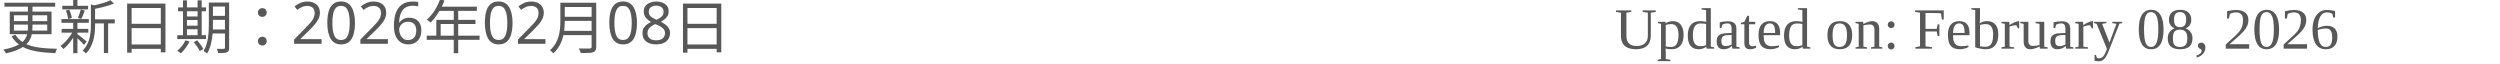
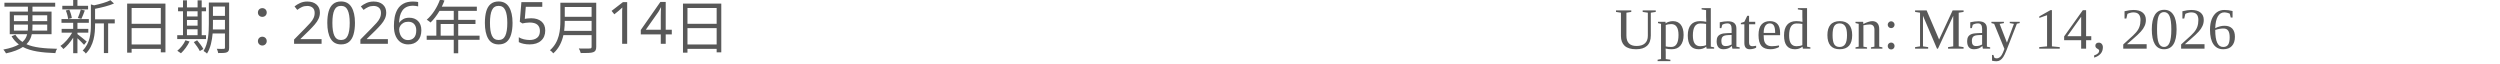
<svg xmlns="http://www.w3.org/2000/svg" width="514px" height="13px" viewBox="0 0 514 13" version="1.1">
  <g id="页面-1" stroke="none" stroke-width="1" fill="none" fill-rule="evenodd" font-family="STSongti-SC-Regular, Songti SC" font-size="12" font-weight="normal" letter-spacing="-0.05" line-spacing="17">
    <g id="A1" transform="translate(-4718, -1335)" fill="#585858">
-       <text id="更新日期：2026年02月08日-Stati">
-         <tspan x="4718.128" y="1345">更新日期：2026年02月08日                                                                               </tspan>
-         <tspan x="5050" y="1345" font-family="TimesNewRomanPSMT, Times New Roman">Updated on: February 08, 2026</tspan>
+       <text id="更新日期：2026年05月14日-Stati">
+         <tspan x="4718.128" y="1345">更新日期：2026年05月14日                                                                               </tspan>
+         <tspan x="5050" y="1345" font-family="TimesNewRomanPSMT, Times New Roman">Updated on: May 14, 2026</tspan>
      </text>
    </g>
  </g>
</svg>
